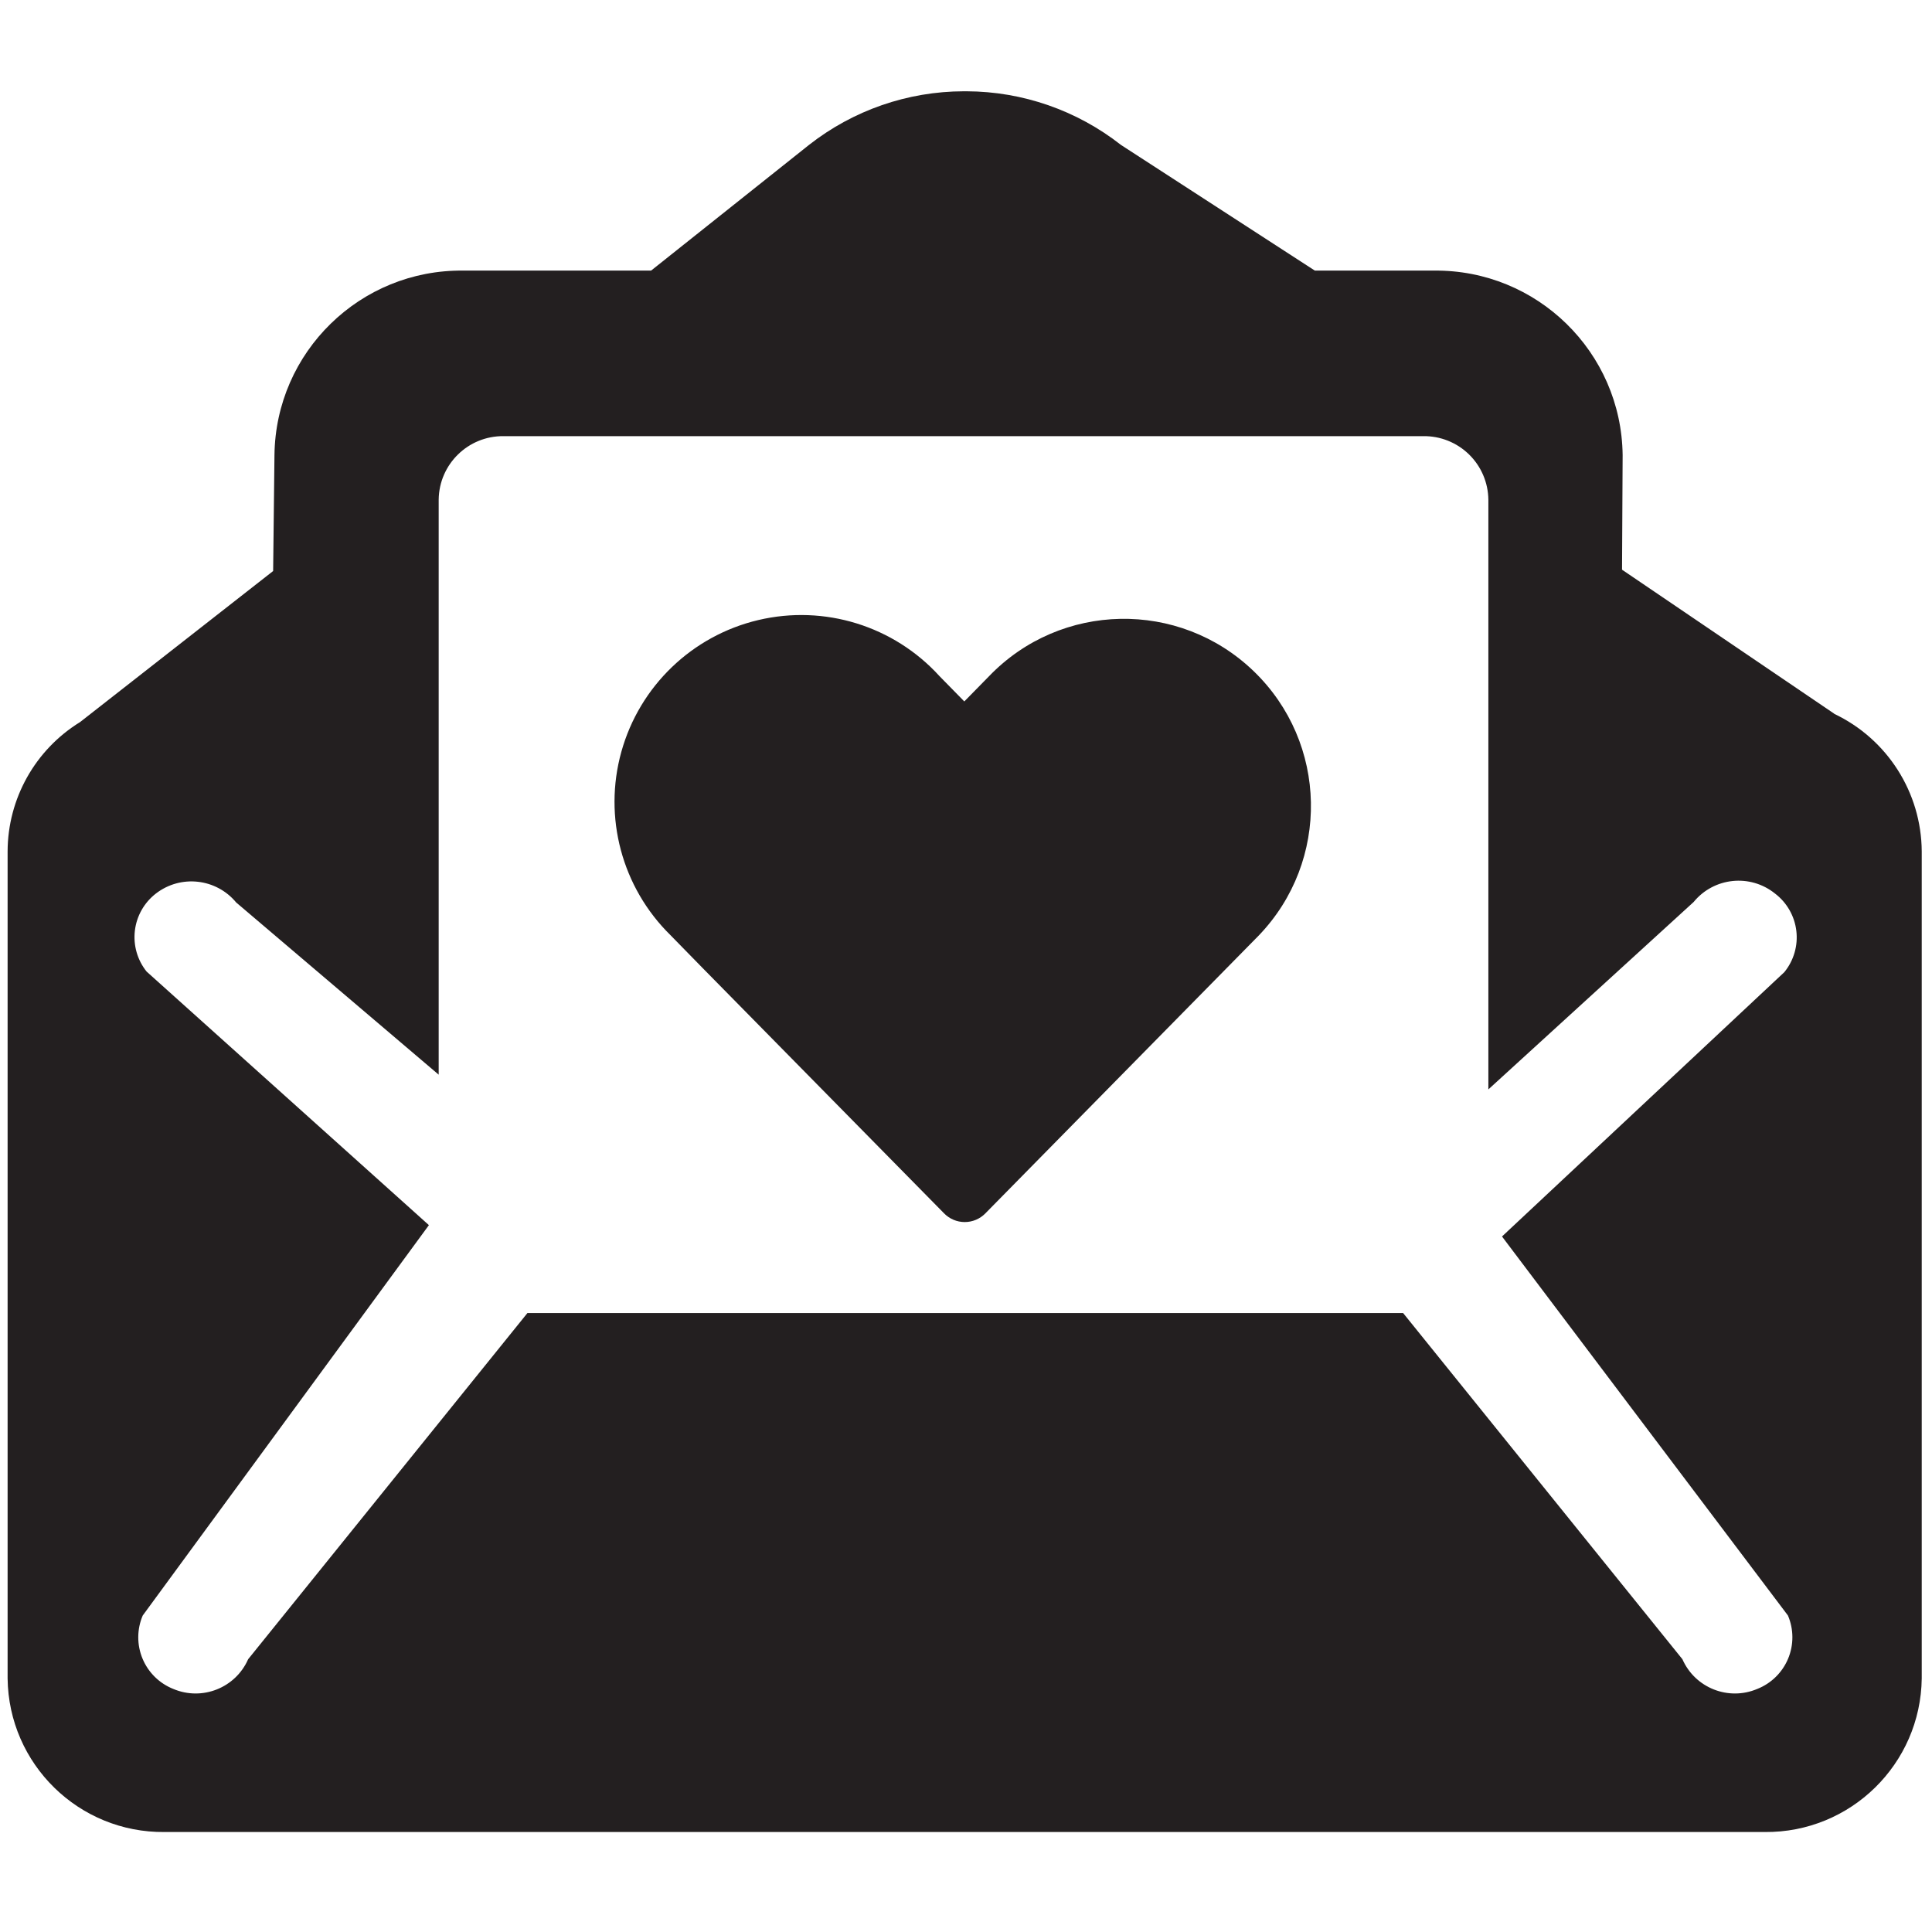
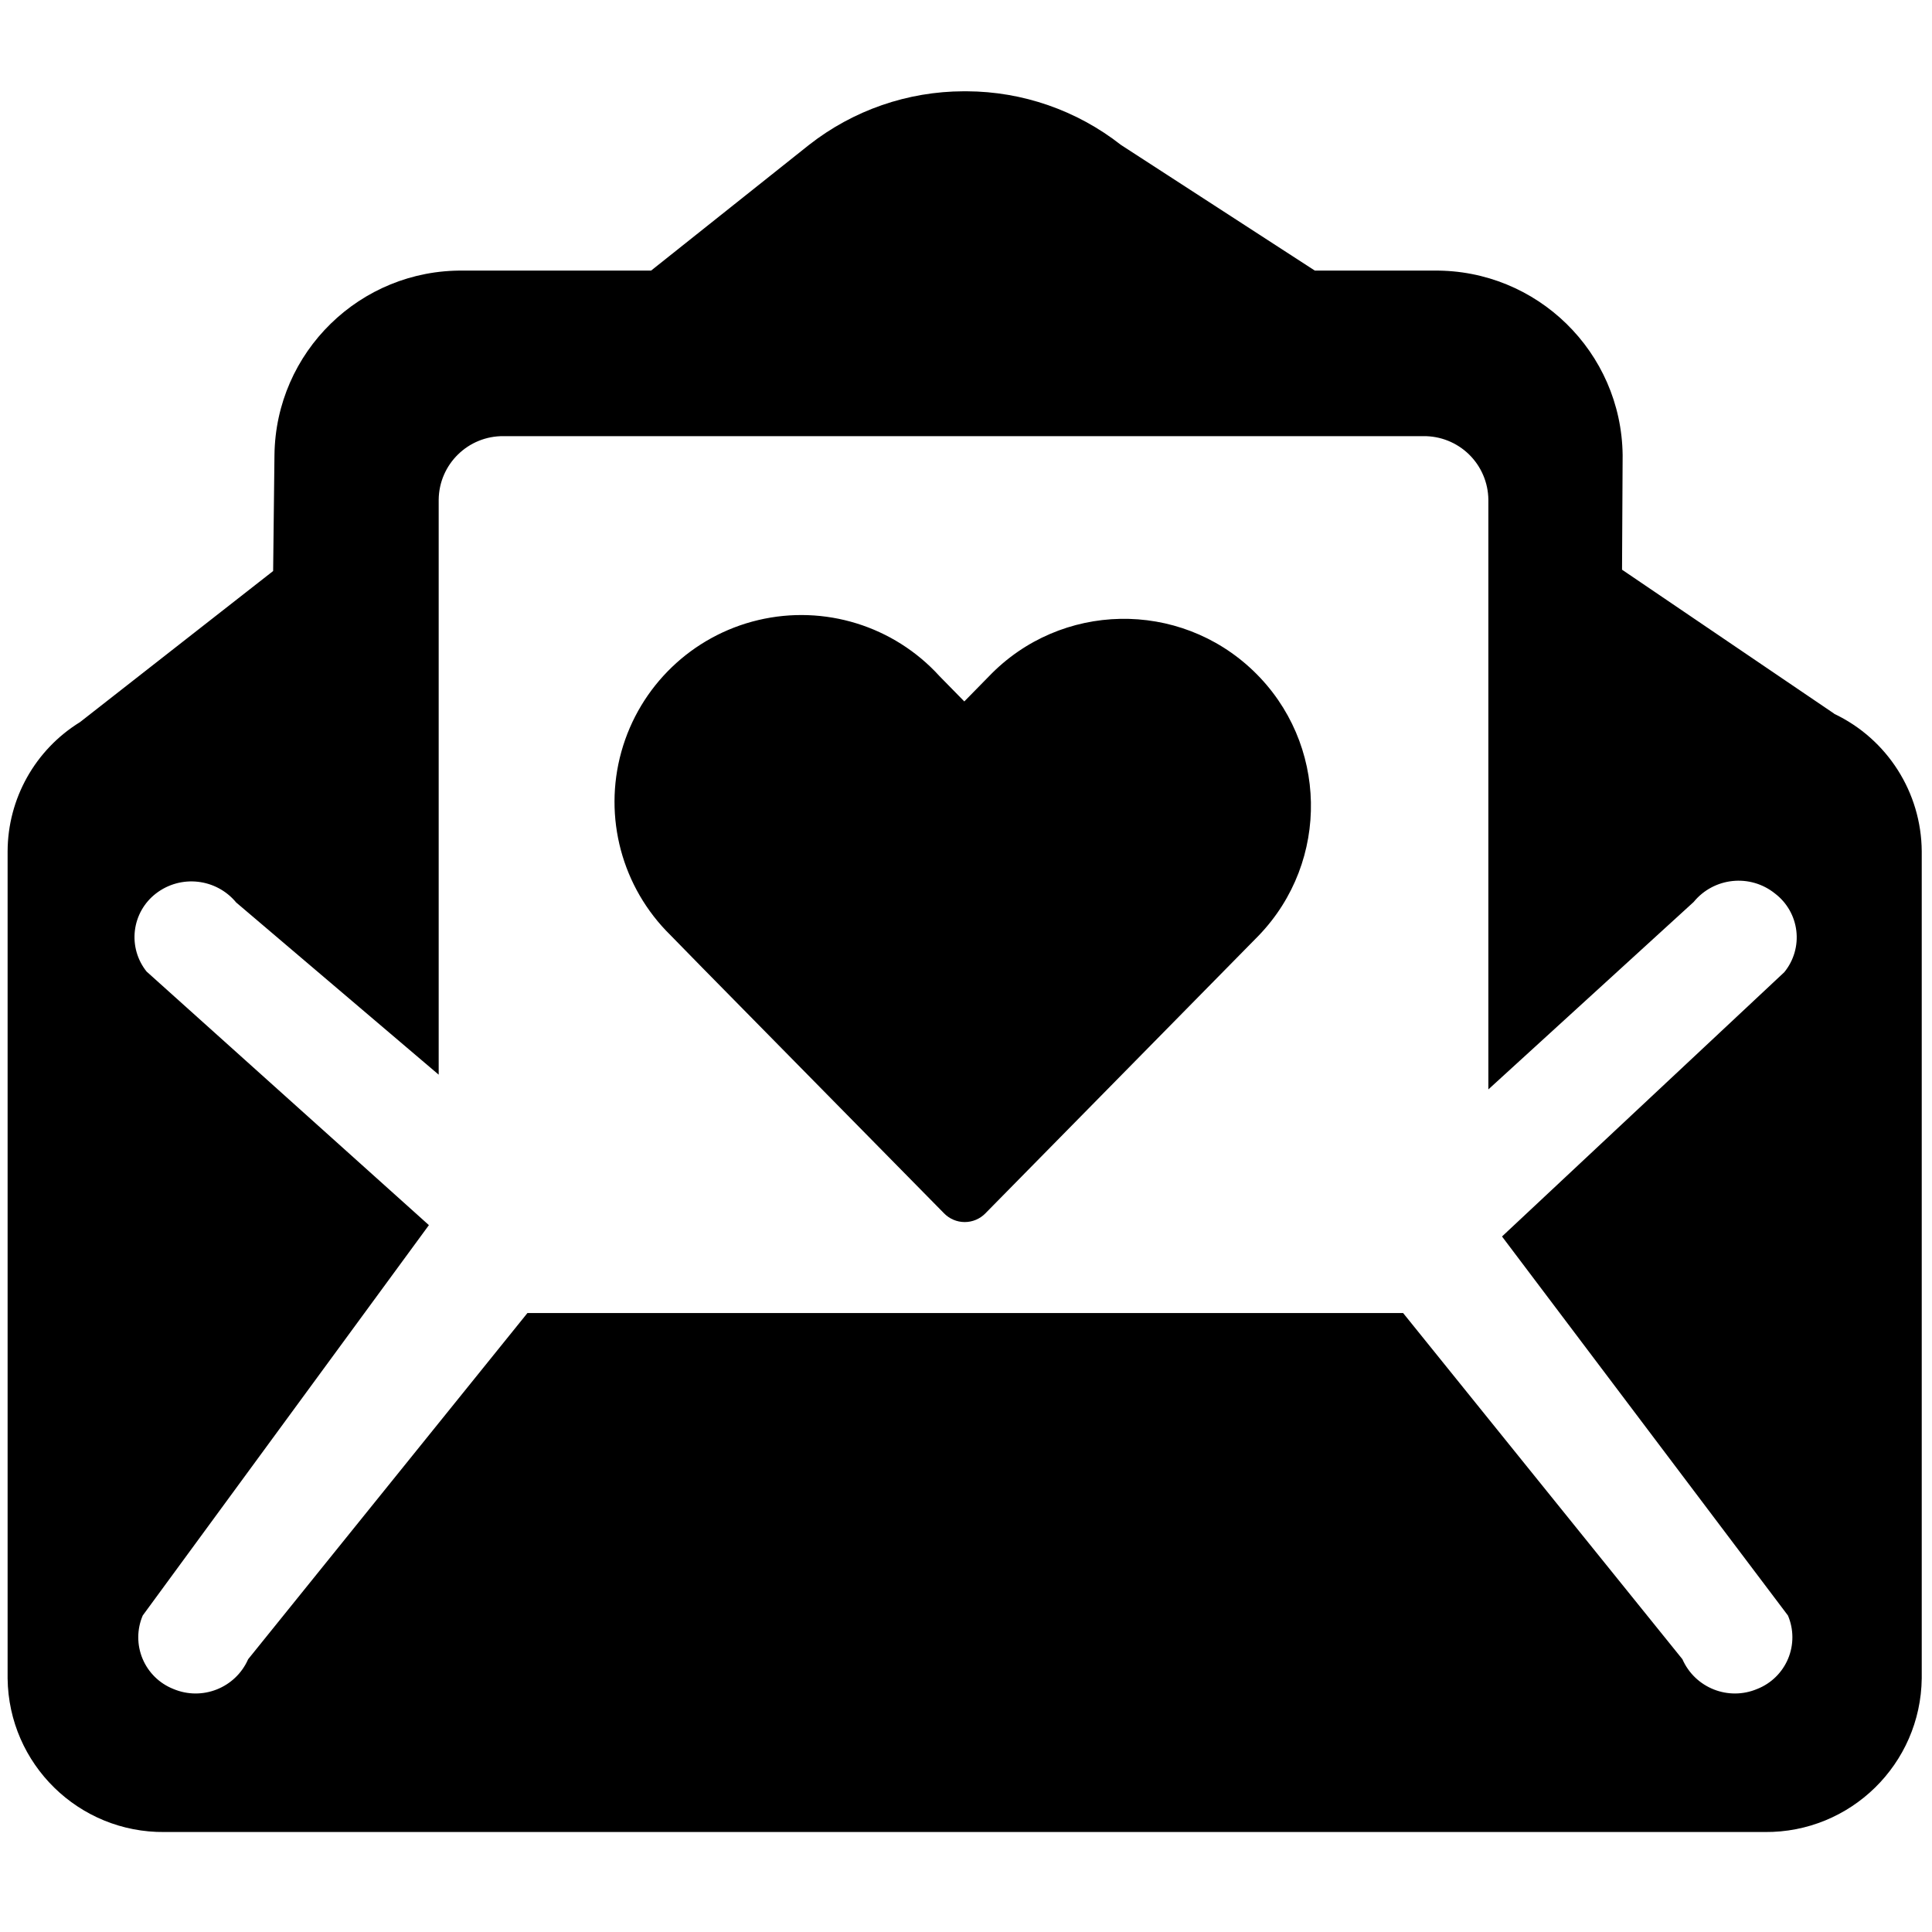
<svg xmlns="http://www.w3.org/2000/svg" id="Layer_1" data-name="Layer 1" viewBox="0 0 16 16">
-   <path d="M8.191,5.6l-.205.209L7.781,5.6A1.547,1.547,0,1,0,5.552,7.744l.266.272,2,2.032a.239.239,0,0,0,.343,0l2.263-2.3A1.547,1.547,0,1,0,8.191,5.6Zm7,.311L13.433,4.718l.005-.949a1.546,1.546,0,0,0-1.563-1.528h-.986L9.283,1.2A2.082,2.082,0,0,0,8.006.756H7.981A2.082,2.082,0,0,0,6.7,1.2L5.392,2.241H3.837A1.546,1.546,0,0,0,2.273,3.769l-.011.96L.663,5.98a1.262,1.262,0,0,0-.6,1.071V13.9a1.287,1.287,0,0,0,1.3,1.272H14.615a1.288,1.288,0,0,0,1.3-1.273V7.051A1.27,1.27,0,0,0,15.189,5.911Zm-.384,7.468a.46.46,0,0,1-.254.608.475.475,0,0,1-.62-.246l-2.313-2.867H4.368L2.055,13.741a.475.475,0,0,1-.62.246.46.46,0,0,1-.253-.608l2.37-3.233-2.338-2.1A.456.456,0,0,1,1.291,7.4a.481.481,0,0,1,.665.074L3.633,8.9V4.138a.532.532,0,0,1,.538-.526h7.616a.532.532,0,0,1,.539.526V9.022l1.7-1.552A.481.481,0,0,1,14.7,7.4a.456.456,0,0,1,.077.651l-2.338,2.189Z" fill="#231f20" />
+   <path d="M8.191,5.6l-.205.209L7.781,5.6A1.547,1.547,0,1,0,5.552,7.744l.266.272,2,2.032a.239.239,0,0,0,.343,0l2.263-2.3A1.547,1.547,0,1,0,8.191,5.6Zm7,.311L13.433,4.718l.005-.949a1.546,1.546,0,0,0-1.563-1.528h-.986L9.283,1.2A2.082,2.082,0,0,0,8.006.756H7.981A2.082,2.082,0,0,0,6.7,1.2L5.392,2.241H3.837A1.546,1.546,0,0,0,2.273,3.769l-.011.96L.663,5.98a1.262,1.262,0,0,0-.6,1.071V13.9a1.287,1.287,0,0,0,1.3,1.272H14.615a1.288,1.288,0,0,0,1.3-1.273V7.051A1.27,1.27,0,0,0,15.189,5.911Zm-.384,7.468a.46.46,0,0,1-.254.608.475.475,0,0,1-.62-.246l-2.313-2.867H4.368L2.055,13.741a.475.475,0,0,1-.62.246.46.46,0,0,1-.253-.608l2.37-3.233-2.338-2.1A.456.456,0,0,1,1.291,7.4a.481.481,0,0,1,.665.074L3.633,8.9V4.138a.532.532,0,0,1,.538-.526h7.616a.532.532,0,0,1,.539.526V9.022l1.7-1.552A.481.481,0,0,1,14.7,7.4a.456.456,0,0,1,.077.651l-2.338,2.189Z" />
</svg>
